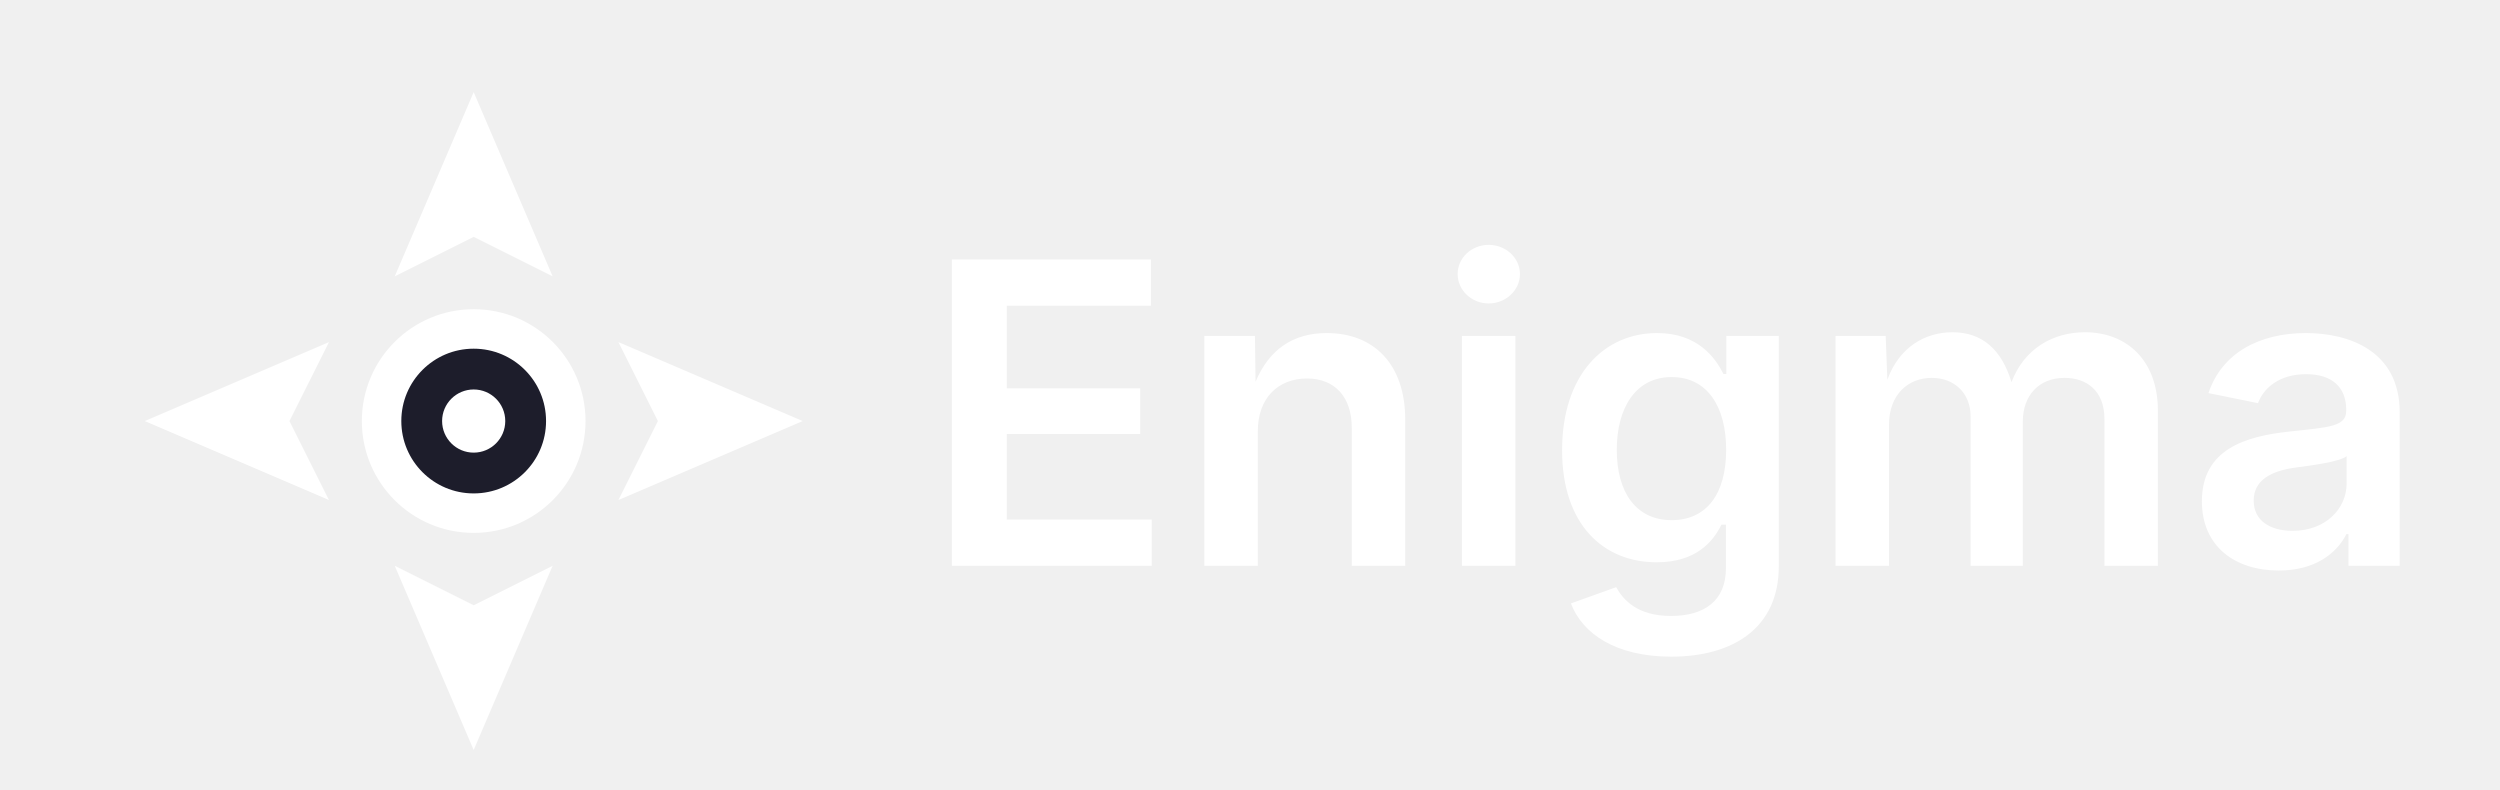
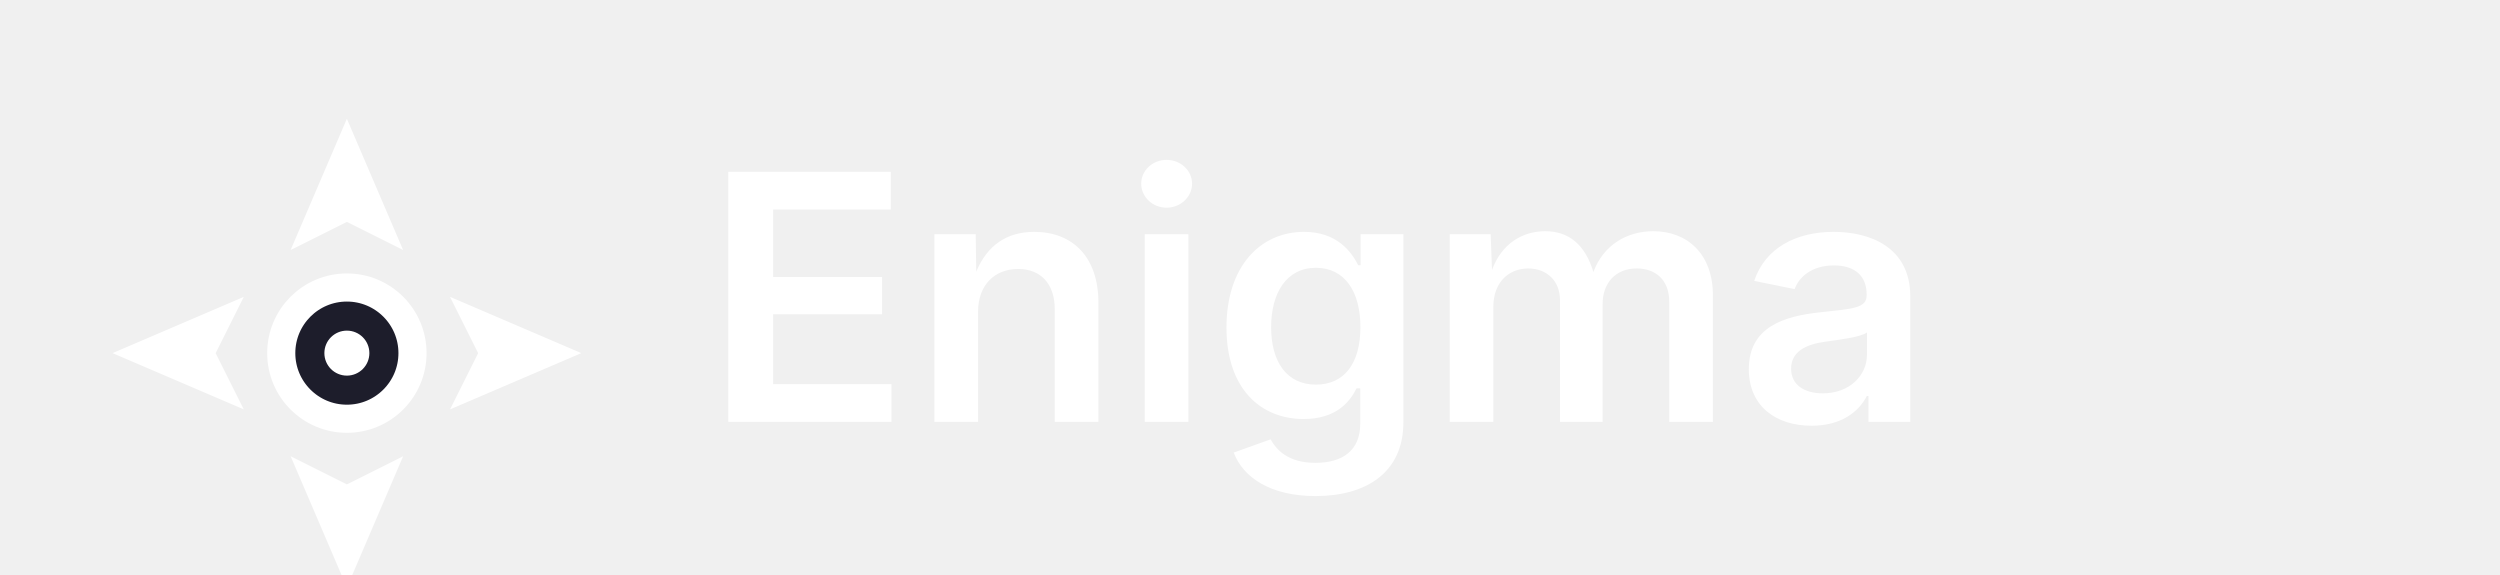
- <svg xmlns="http://www.w3.org/2000/svg" width="380" height="120" viewBox="0 0 380 120">
-   <g transform="translate(8, 0) scale(4)">
+ <svg xmlns="http://www.w3.org/2000/svg" width="1600" height="368" viewBox="0 0 1600 368">
+   <g transform="translate(30, 34) scale(12)">
    <path d="M16 3.5 L19 10.5 L16 9 L13 10.5 Z" fill="#ffffff" />
    <path d="M28.5 16 L21.5 13 L23 16 L21.5 19 Z" fill="#ffffff" />
    <path d="M16 28.5 L13 21.5 L16 23 L19 21.5 Z" fill="#ffffff" />
    <path d="M3.5 16 L10.5 19 L9 16 L10.5 13 Z" fill="#ffffff" />
    <circle cx="16" cy="16" r="3.5" stroke-width="1.5" fill="#1d1d2b" stroke="#ffffff" />
    <circle cx="16" cy="16" r="1.2" fill="#ffffff" />
  </g>
-   <text font-family="system-ui, -apple-system, sans-serif" font-size="64" font-weight="600" fill="#ffffff" y="86" x="140">Enigma</text>
+   <text font-family="system-ui, -apple-system, sans-serif" font-size="220" font-weight="600" fill="#ffffff" y="270" x="450">Enigma</text>
</svg>
